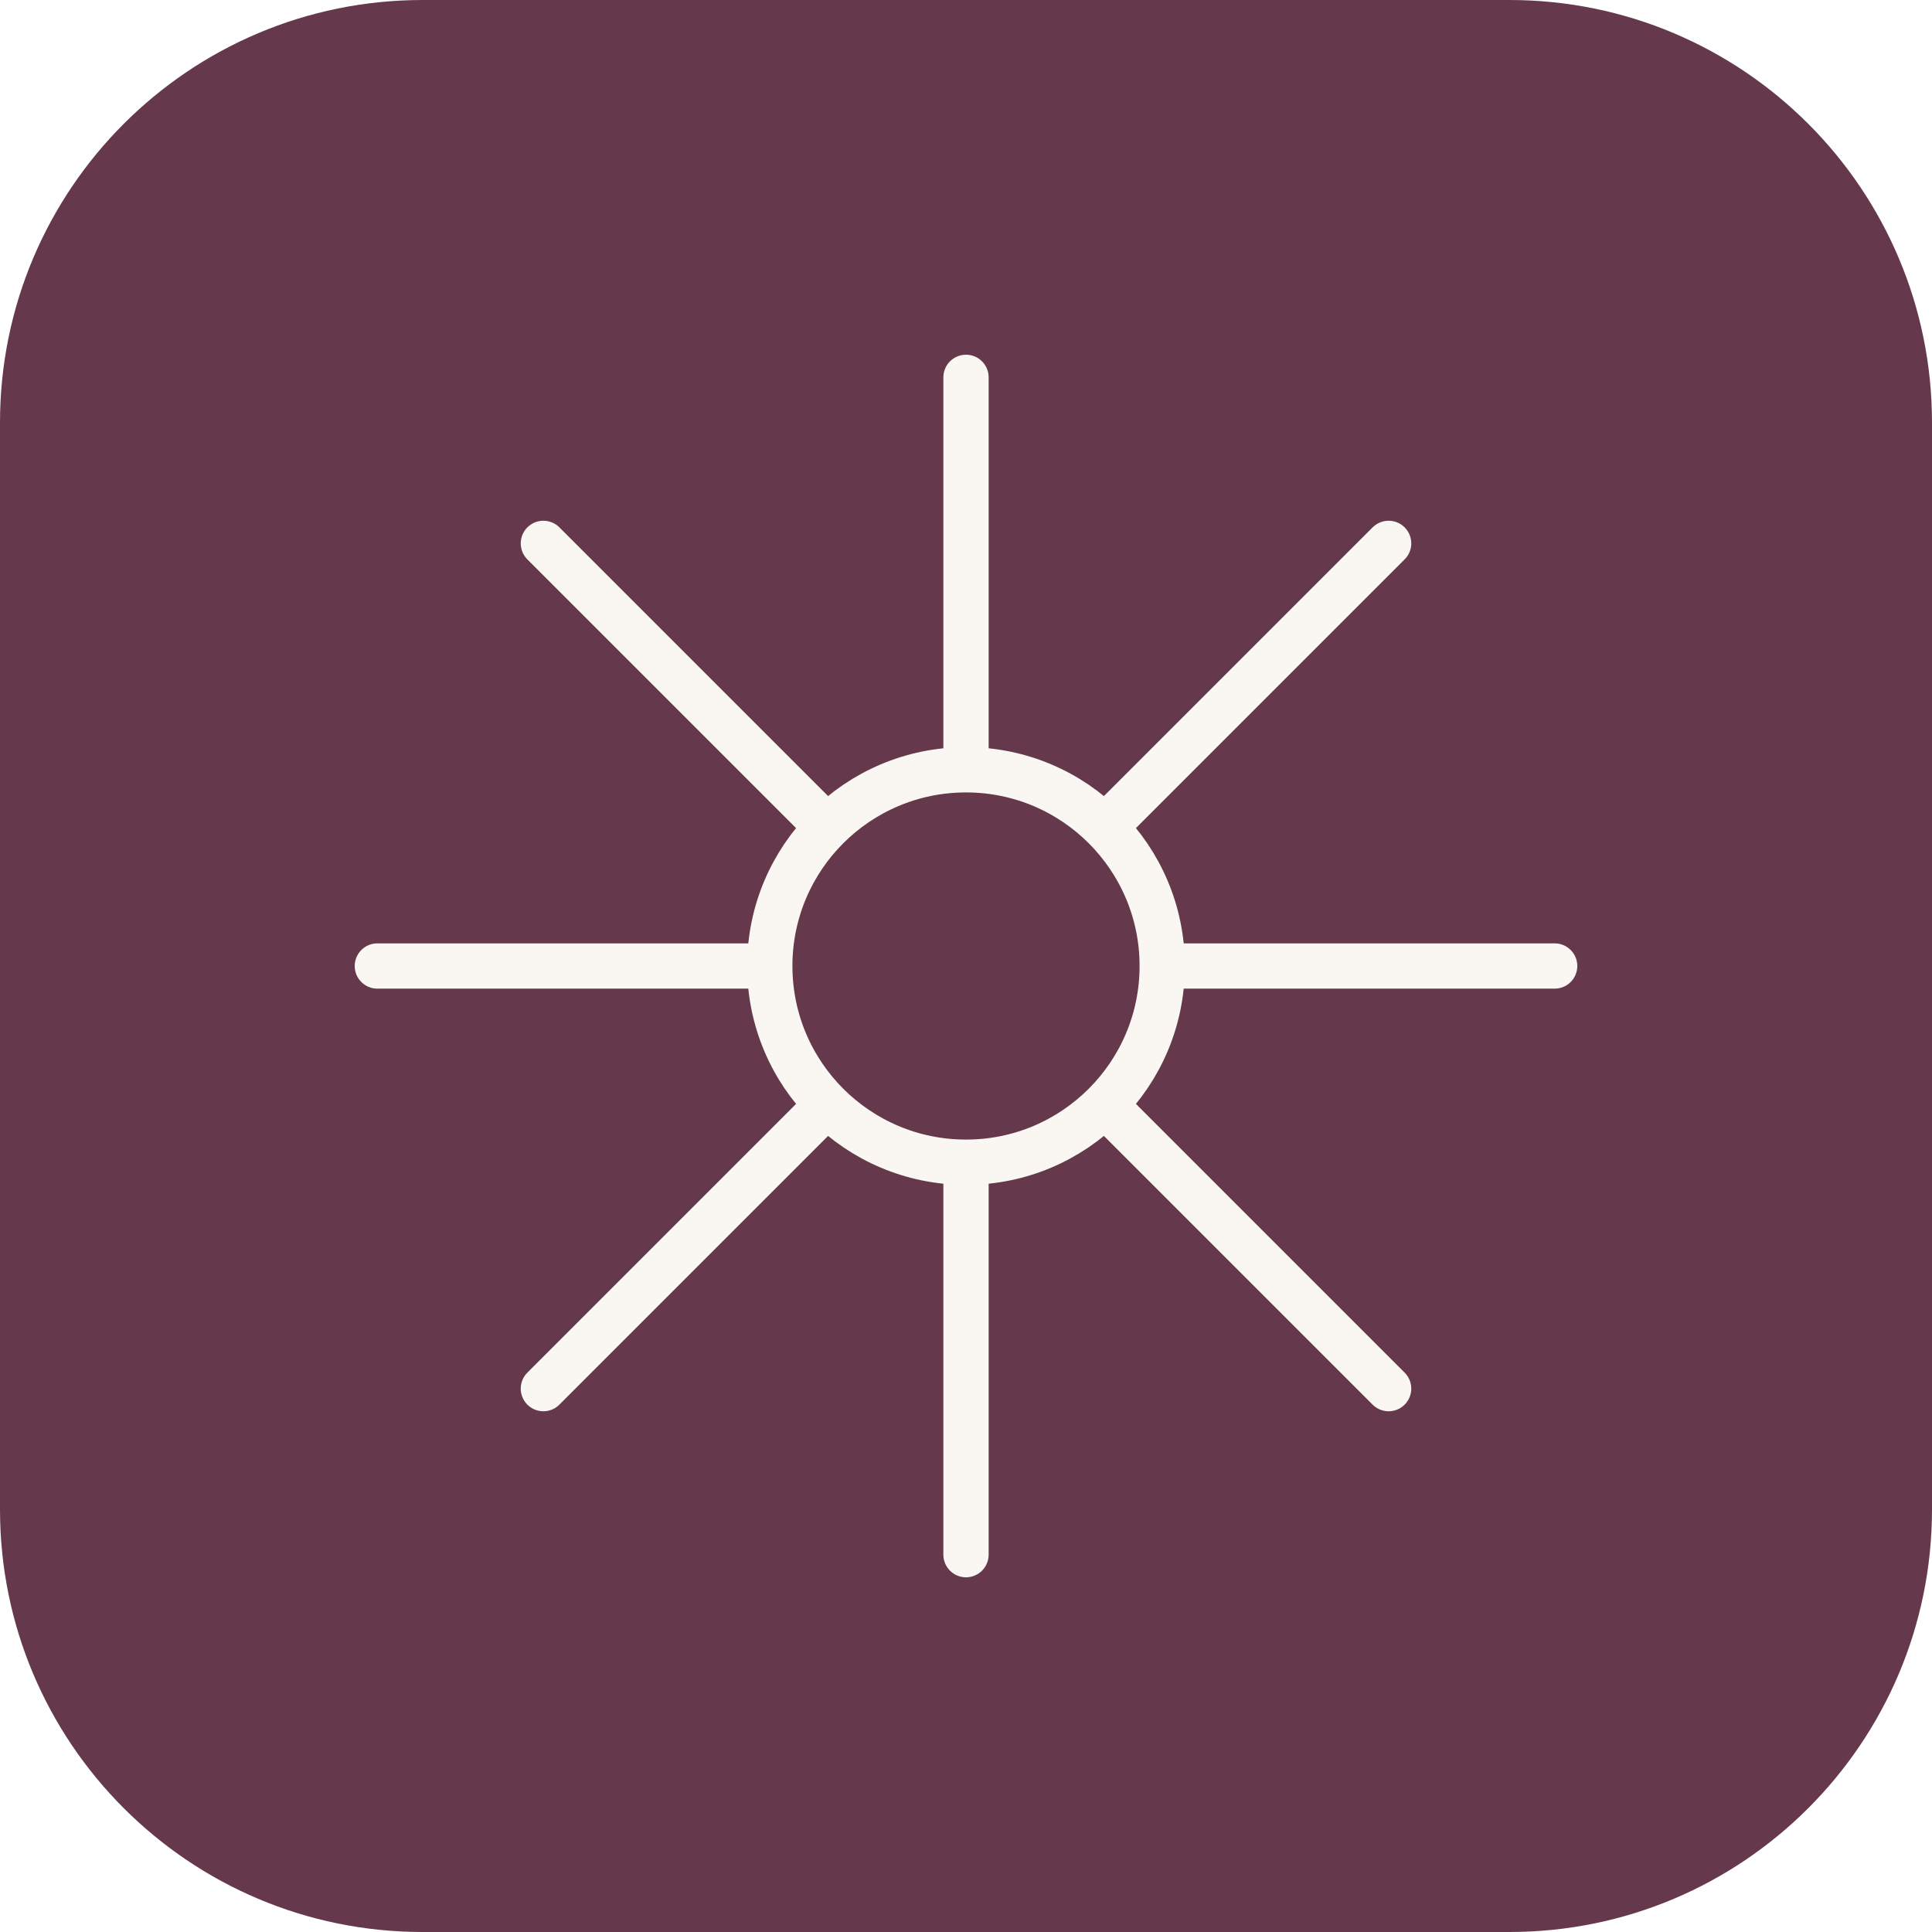
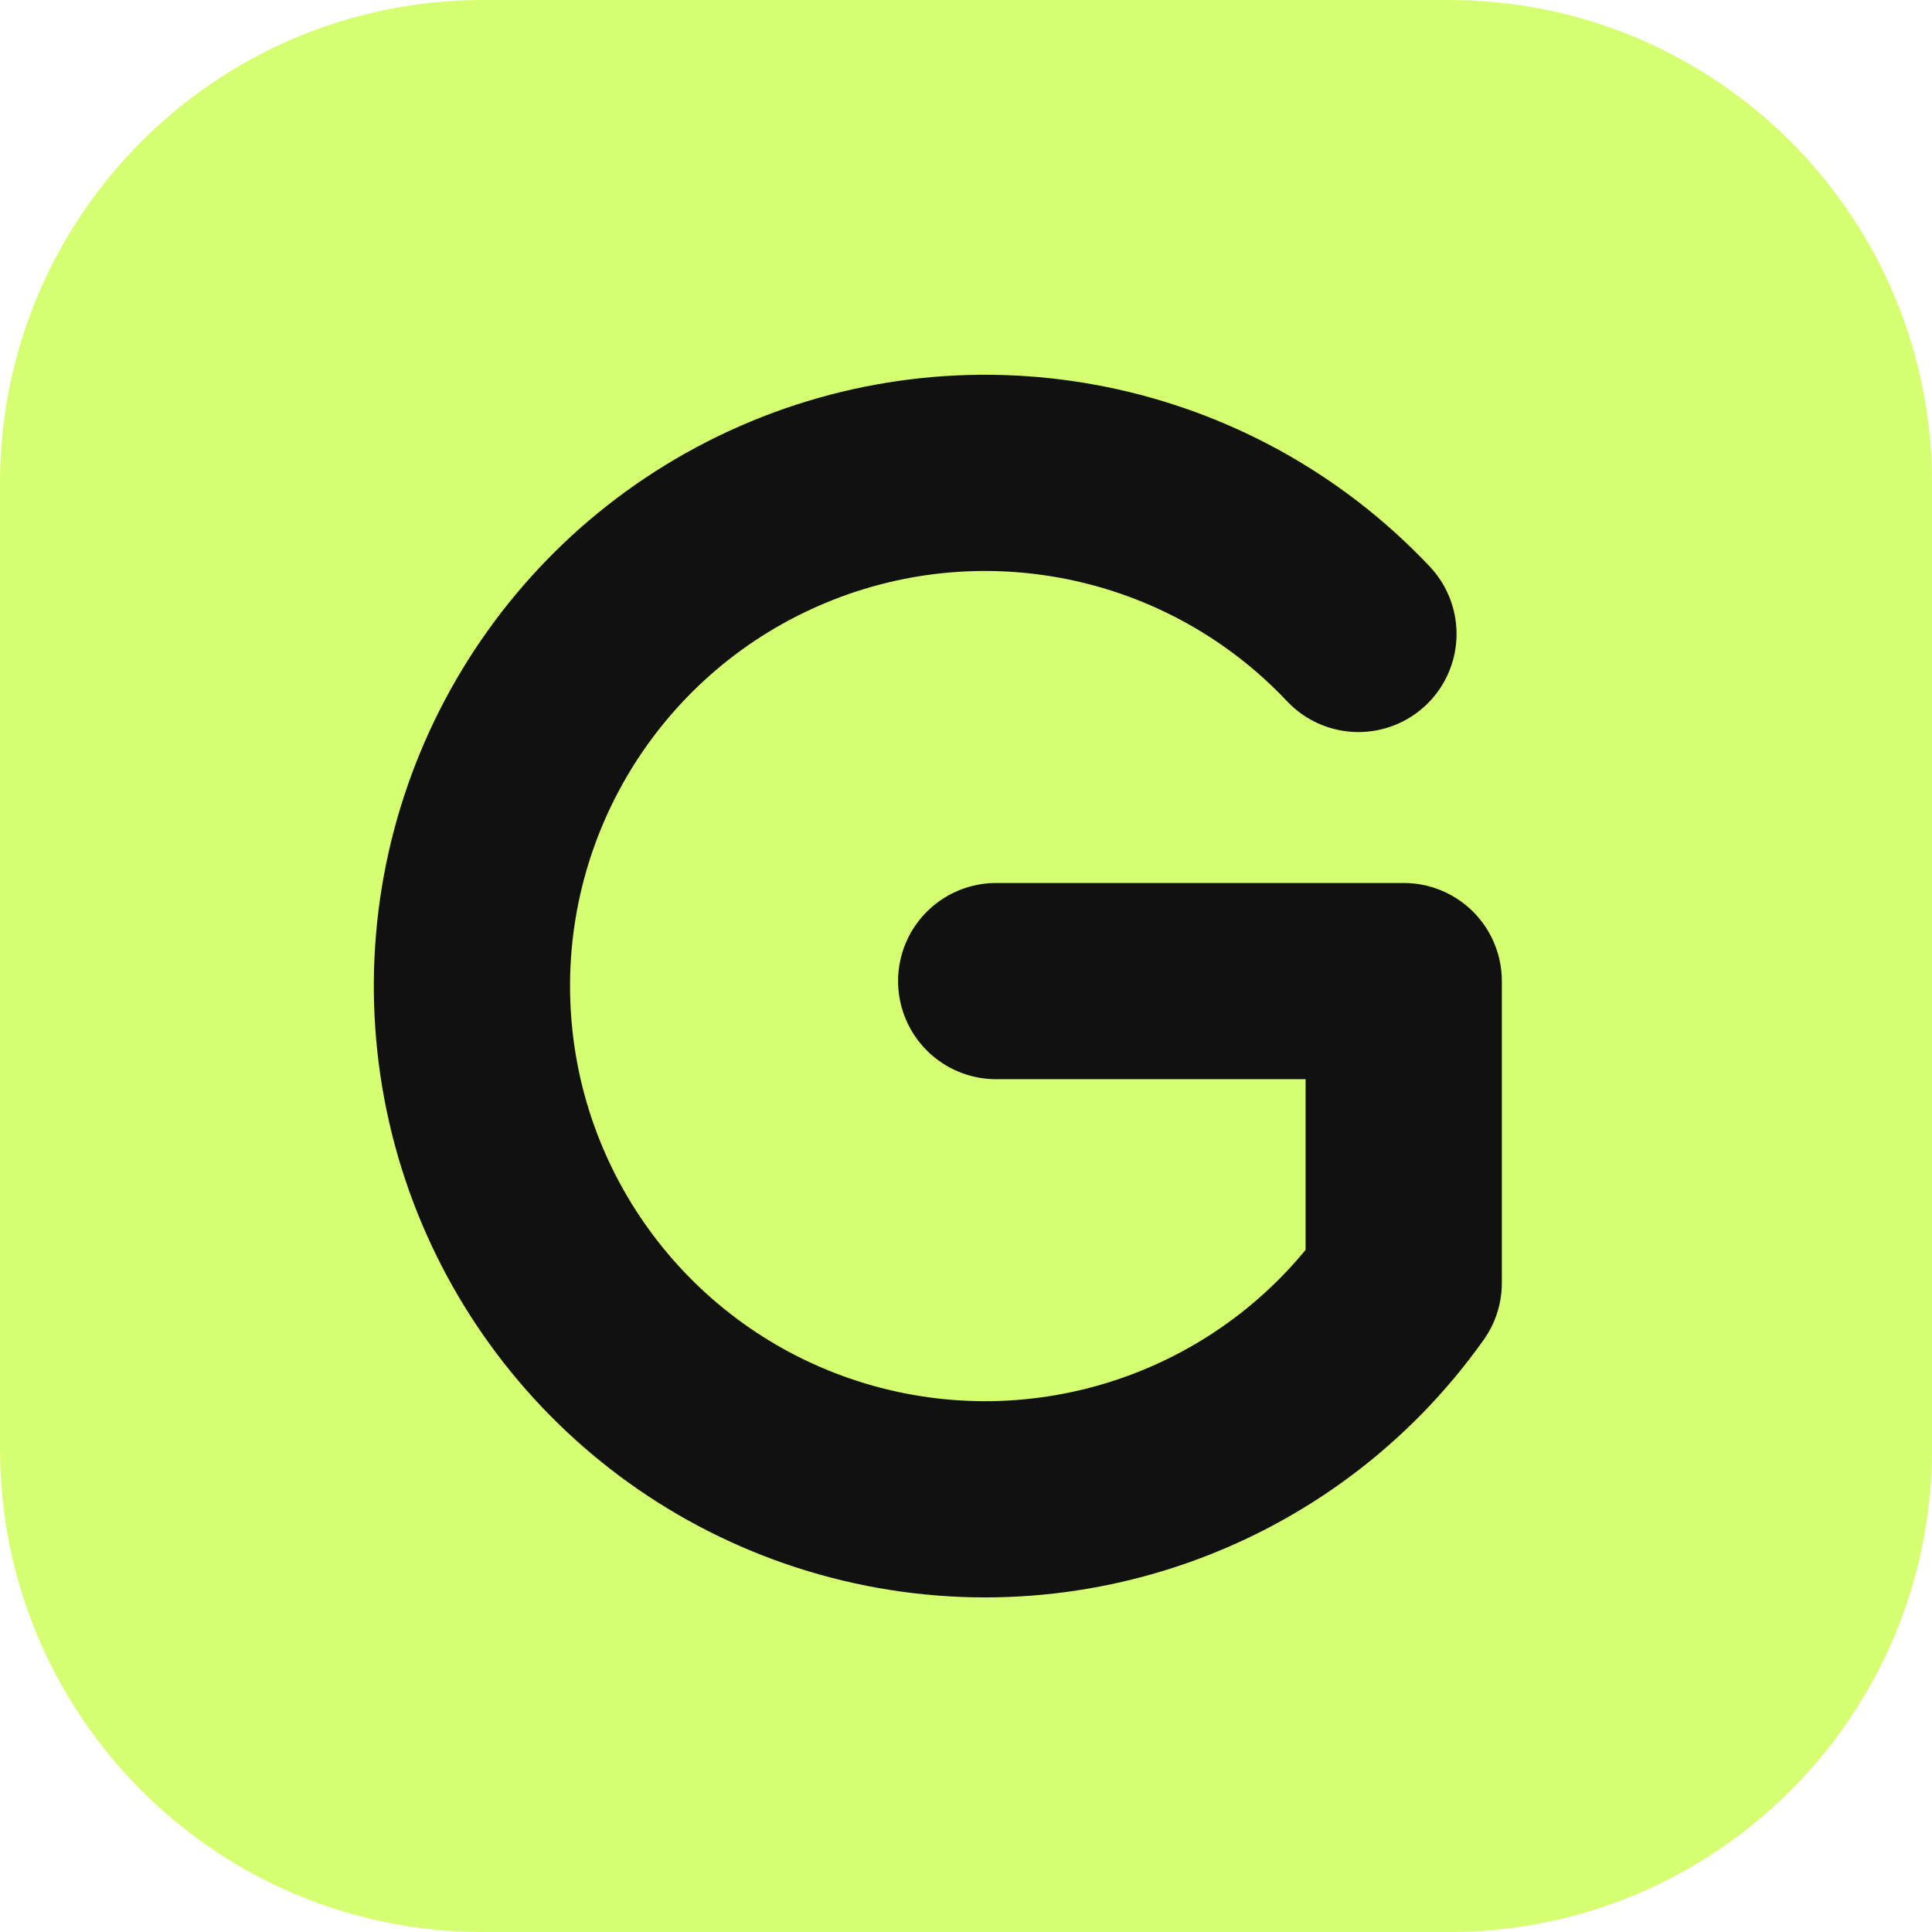
<svg xmlns="http://www.w3.org/2000/svg" viewBox="0 0 128 128">
-   <rect width="128" height="128" rx="28" fill="#65384b" />
-   <g stroke="#faf7f2" stroke-width="3" stroke-linecap="round">
-     <path d="M64 25v78M25 64h78M36 36l56 56M36 92l56-56" />
-   </g>
-   <circle cx="64" cy="64" r="13" fill="#65384b" stroke="#faf7f2" stroke-width="3" />
+   <rect width="128" height="128" rx="32" fill="#d5ff70" />
+   <path d="M90 42a34 34 0 1 0 3 43V65H66" fill="none" stroke="#111" stroke-width="13" stroke-linecap="round" stroke-linejoin="round" />
</svg>
